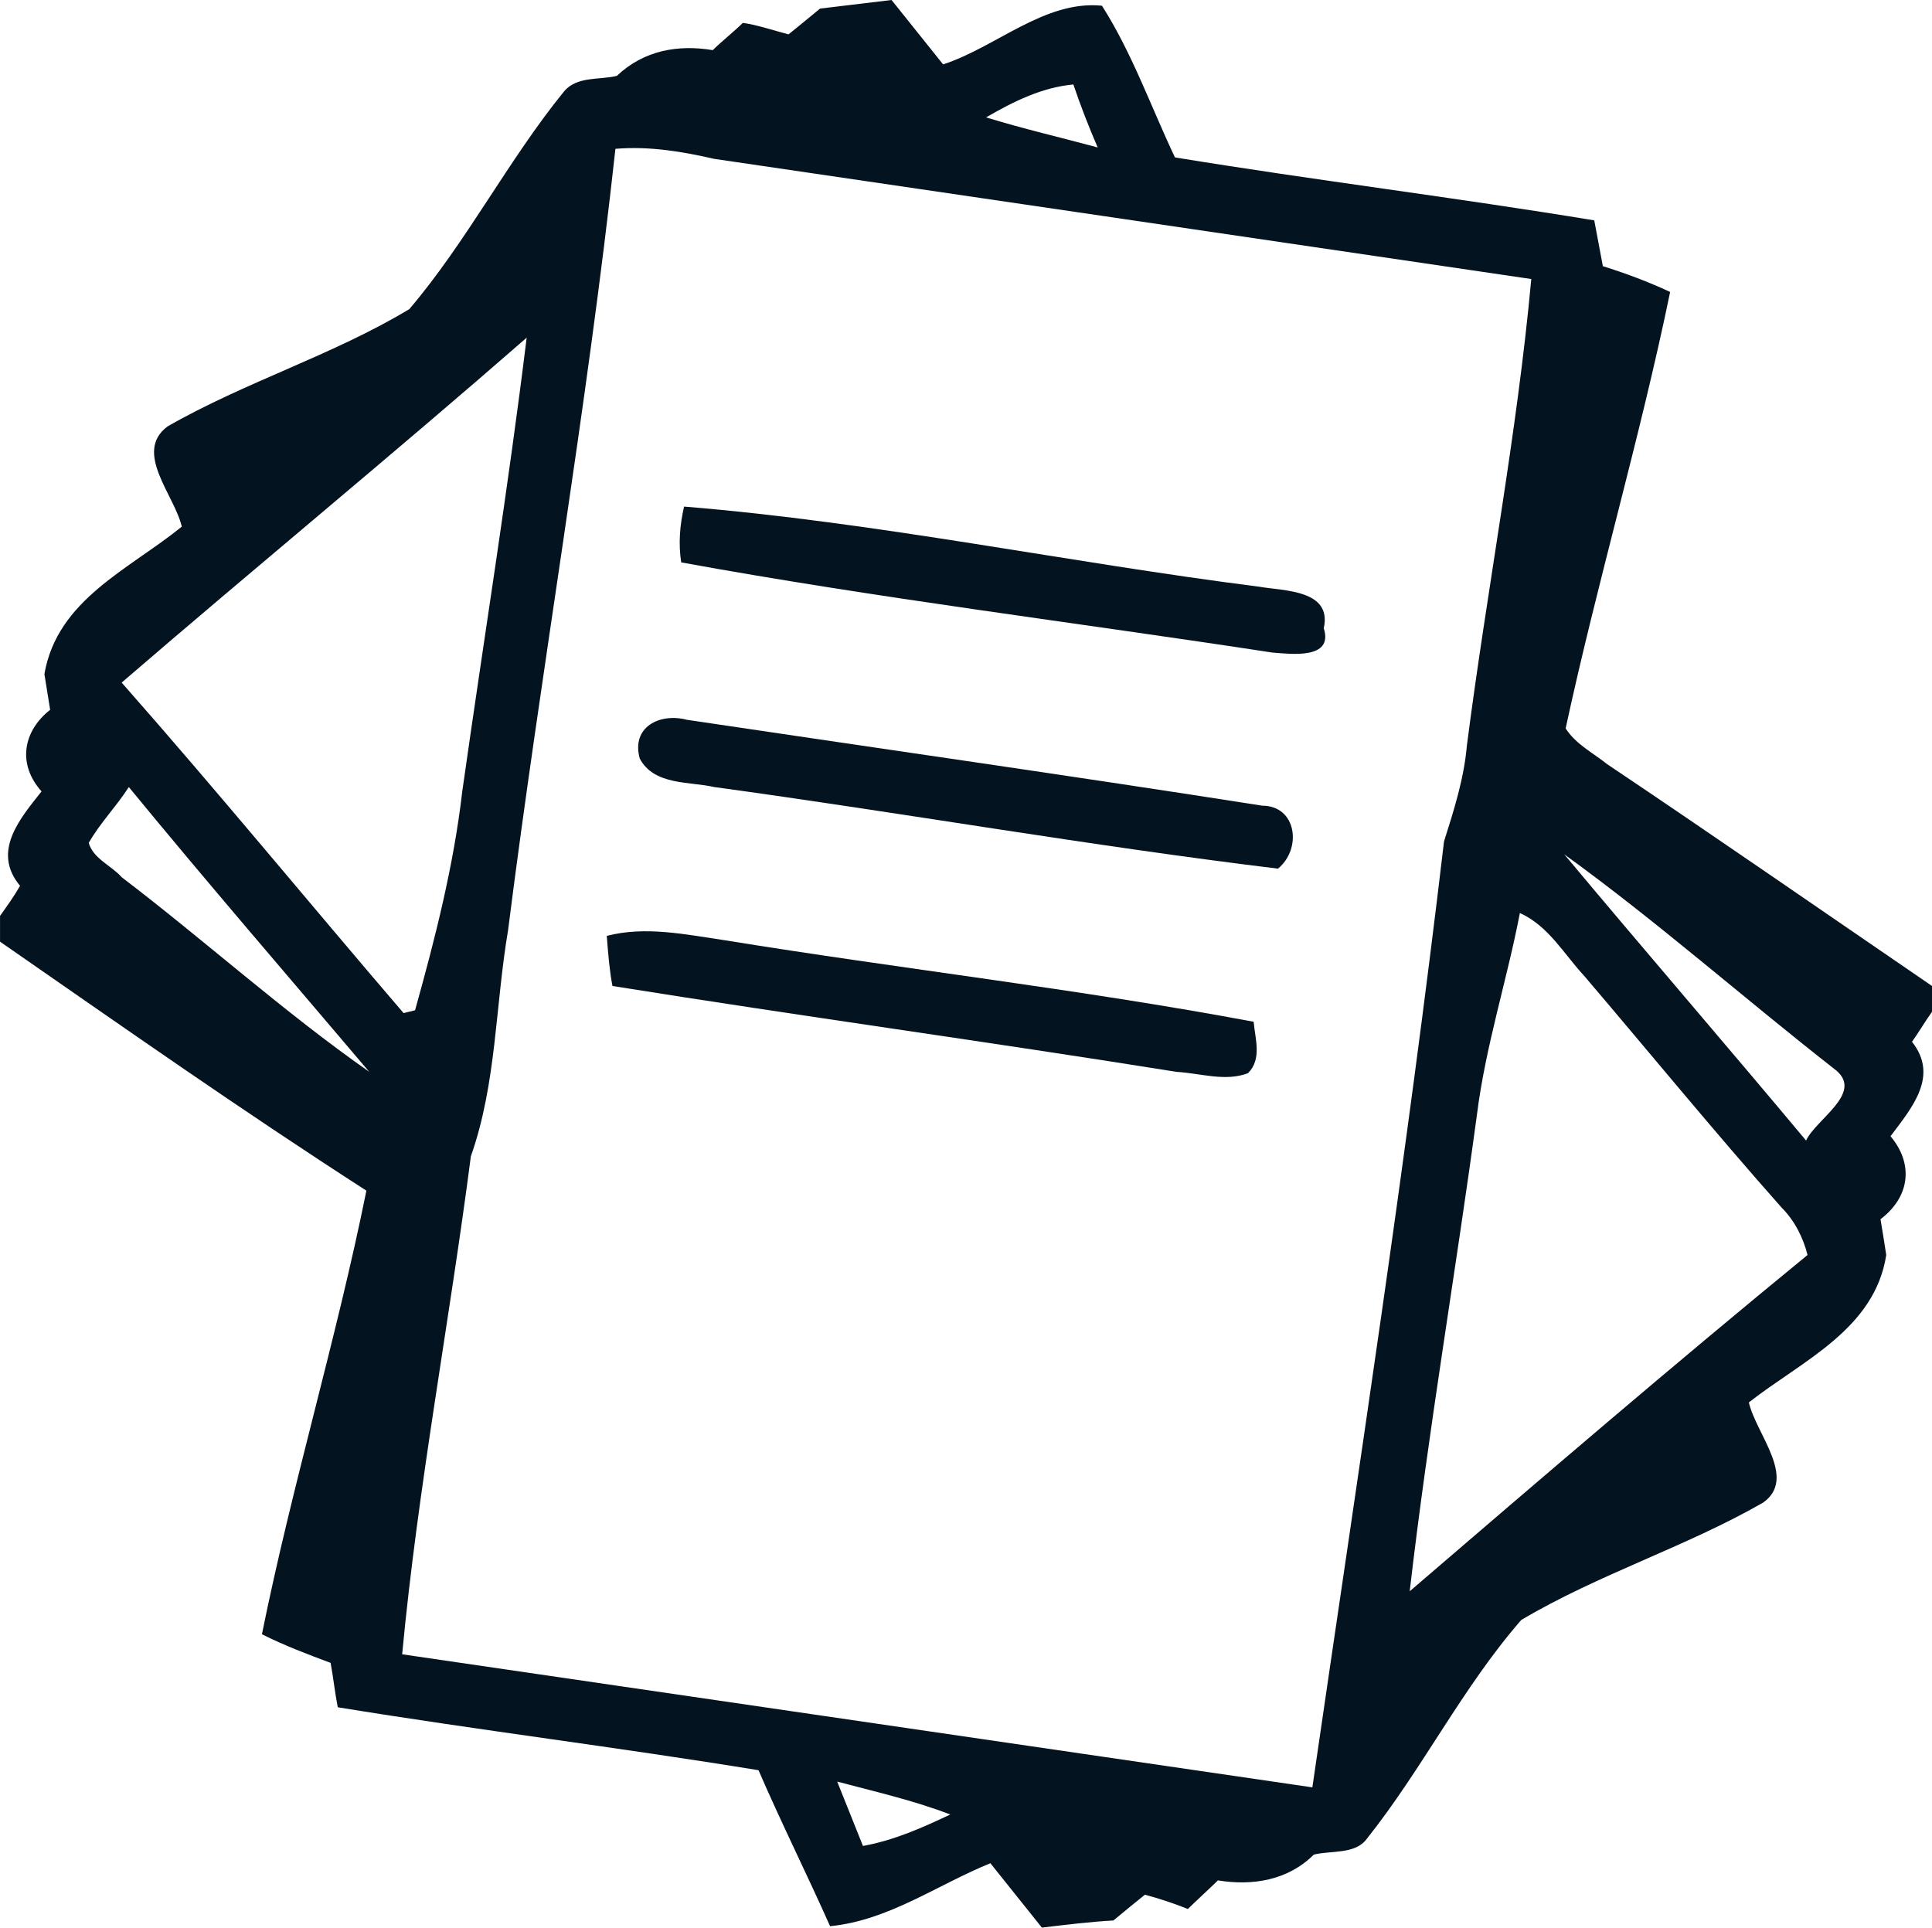
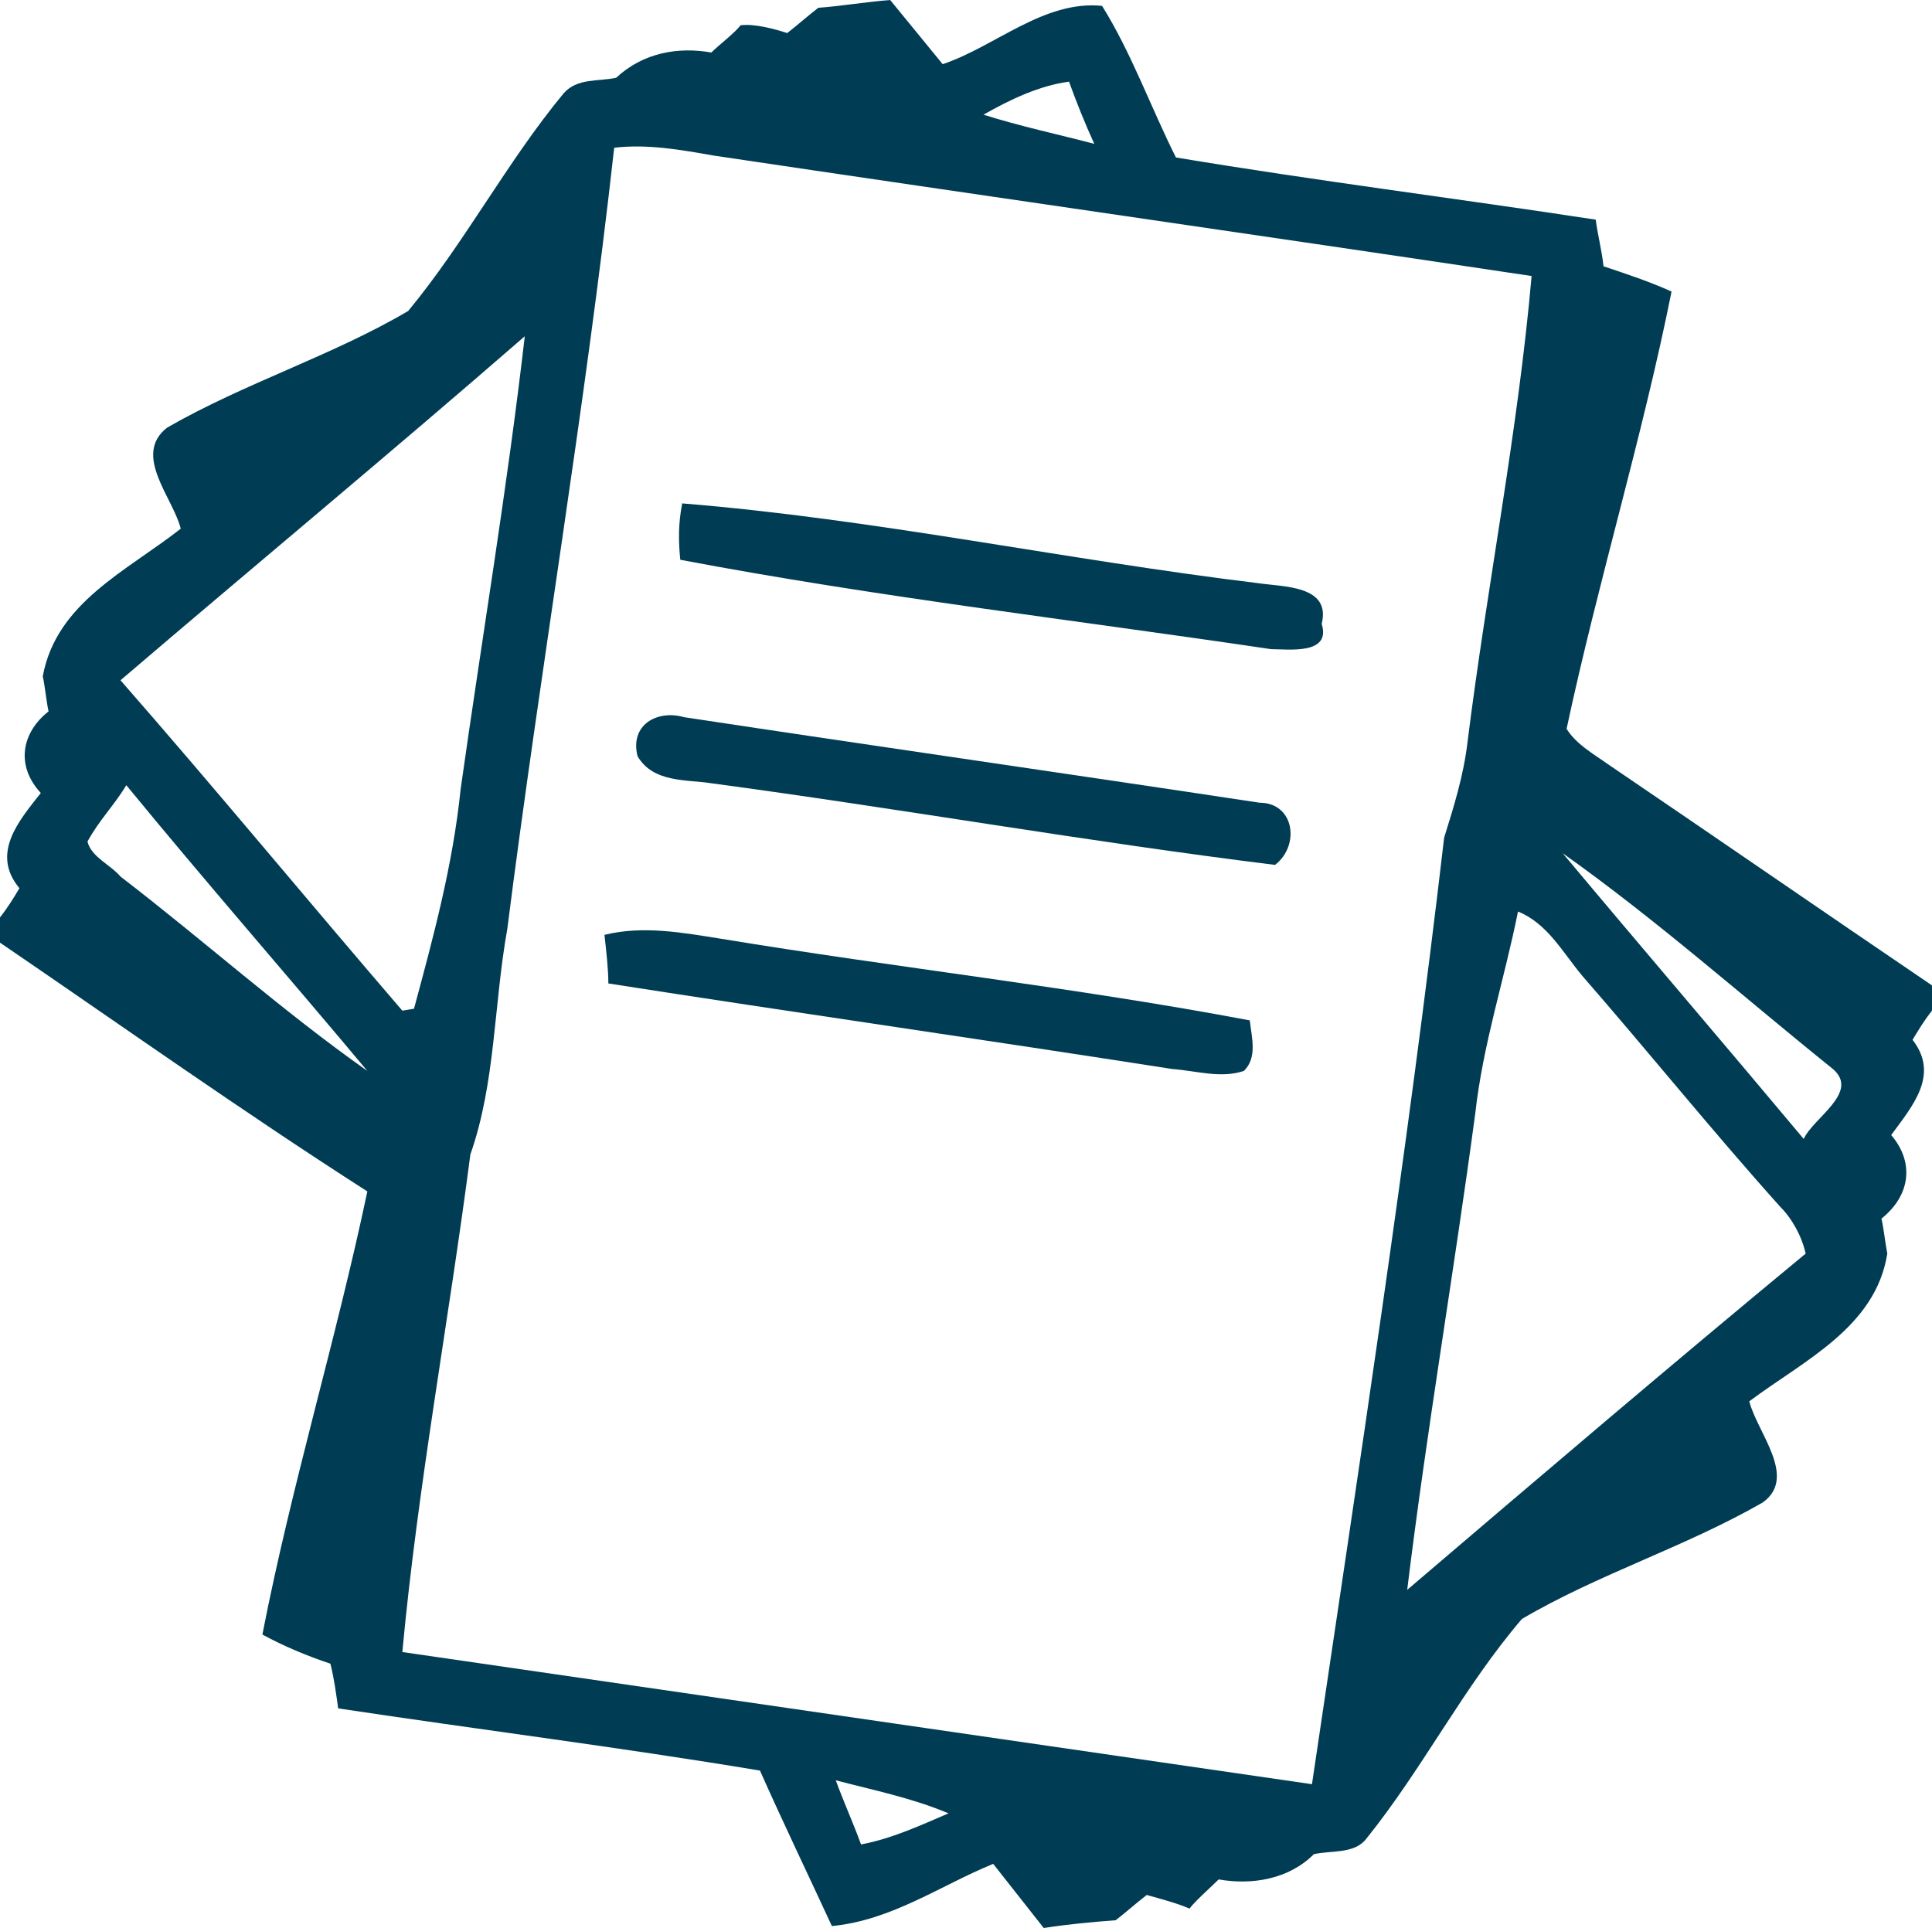
- <svg xmlns="http://www.w3.org/2000/svg" id="Слой_1" viewBox="-238 329 99.422 99.201" width="99.422" height="99.201">
-   <style id="style3">.st0{fill:#03131f}</style>
-   <g id="_x23_776bc2ff" fill="#003d54">
-     <path class="st0" d="M-197.42 330.767c.367-.294 1.177-.957 1.62-1.325 1.25-.147 2.43-.295 3.68-.442l2.653 3.314c2.724-.884 5.228-3.314 8.174-3.02 1.547 2.43 2.504 5.156 3.756 7.807 7.217 1.18 14.435 2.063 21.578 3.24.15.812.296 1.548.443 2.358 1.18.368 2.357.81 3.462 1.326-1.547 7.512-3.756 14.95-5.377 22.462.516.81 1.4 1.252 2.136 1.84 5.597 3.757 11.12 7.586 16.718 11.416v1.326c-.368.515-.663 1.03-1.03 1.546 1.398 1.768 0 3.388-1.106 4.86 1.178 1.4 1.03 3.094-.515 4.272.074.442.22 1.326.295 1.84-.59 3.83-4.345 5.45-7.07 7.587.368 1.62 2.504 3.903.737 5.155-3.977 2.283-8.47 3.682-12.447 6.04-3.02 3.46-5.08 7.658-7.953 11.267-.59.81-1.84.59-2.725.81-1.326 1.326-3.167 1.62-4.934 1.326-.37.37-1.18 1.105-1.547 1.473a19.42 19.42 0 0 0-2.21-.736c-.368.295-1.178.957-1.62 1.326-1.252.073-2.43.22-3.682.368l-2.65-3.313c-2.726 1.104-5.23 2.946-8.25 3.24-1.178-2.65-2.503-5.302-3.682-8.027-7.217-1.18-14.434-2.062-21.652-3.24-.147-.737-.22-1.474-.368-2.284-1.178-.44-2.356-.883-3.535-1.473 1.547-7.66 3.83-15.17 5.376-22.83-6.407-4.124-12.593-8.47-18.853-12.814v-1.327c.368-.515.736-1.03 1.03-1.546-1.472-1.768 0-3.462 1.106-4.86-1.252-1.4-.958-3.094.442-4.2-.074-.44-.22-1.398-.295-1.84.663-3.83 4.345-5.376 7.07-7.585-.368-1.62-2.504-3.83-.736-5.156 3.976-2.283 8.542-3.682 12.446-6.04 2.946-3.46 5.08-7.658 7.953-11.193.663-.81 1.842-.59 2.725-.81 1.4-1.325 3.168-1.62 4.936-1.325.368-.37 1.178-1.03 1.546-1.4.663.074 1.768.442 2.357.59m10.162 4.27c1.915.59 3.83 1.032 5.744 1.548a42.25 42.25 0 0 1-1.252-3.24c-1.62.146-3.093.883-4.492 1.693m-19.074 1.62c-1.473 13.476-3.83 26.806-5.524 40.21-.663 3.903-.59 7.88-1.915 11.636-1.105 8.543-2.725 17.012-3.536 25.63l46.84 6.848c2.356-16.203 4.86-32.405 6.775-48.68.514-1.62 1.03-3.24 1.177-4.935 1.03-8.028 2.578-15.982 3.314-24.01-13.992-2.06-27.984-4.123-42.05-6.185-1.62-.37-3.315-.663-5.082-.516m-25.408 27.47c4.934 5.596 9.647 11.34 14.508 17.01l.59-.146c1.03-3.682 1.988-7.438 2.43-11.268 1.104-7.806 2.356-15.54 3.314-23.346-6.923 6.04-13.92 11.784-20.842 17.75m-1.694 8.247c.22.81 1.178 1.18 1.694 1.768 4.345 3.314 8.322 6.923 12.74 10.016-4.124-4.86-8.32-9.72-12.372-14.655-.663 1.03-1.473 1.84-2.062 2.872m75.93.59c4.123 4.934 8.32 9.794 12.445 14.73.516-1.106 2.947-2.432 1.548-3.61-4.714-3.682-9.206-7.66-13.993-11.12m-2.283 3.02c-.663 3.46-1.768 6.848-2.21 10.383-1.104 8.175-2.504 16.276-3.46 24.524 6.774-5.818 13.55-11.636 20.473-17.307-.22-.883-.663-1.767-1.326-2.43-3.462-3.903-6.776-7.954-10.164-11.93-1.03-1.105-1.84-2.578-3.314-3.24m-35.13 44.702c.443 1.104.885 2.208 1.326 3.313 1.62-.295 3.094-.957 4.493-1.62-1.914-.737-3.902-1.18-5.817-1.694z" id="path6" />
-     <path class="st0" d="M-202.945 357.943c-.147-.958-.073-1.915.148-2.872 9.942.81 19.737 2.873 29.605 4.125 1.252.22 3.756.147 3.314 2.135.516 1.62-1.694 1.326-2.65 1.252-10.09-1.546-20.327-2.798-30.417-4.64z" id="path8" />
-     <path class="st0" d="M-205.08 368.032c-.442-1.62 1.03-2.356 2.43-1.988 9.87 1.473 19.737 2.872 29.606 4.42 1.767 0 2.062 2.208.81 3.24-9.722-1.18-19.296-2.873-29.017-4.2-1.253-.293-3.094-.072-3.83-1.472z" id="path10" />
-     <path class="st0" d="M-206.774 377.164c1.988-.515 4.05-.073 6.04.22 9.057 1.474 18.19 2.505 27.248 4.2.073.883.442 1.914-.295 2.65-1.18.442-2.43 0-3.683-.073-9.648-1.546-19.37-2.872-29.017-4.418-.147-.737-.22-1.62-.294-2.578z" id="path12" />
+ <svg xmlns="http://www.w3.org/2000/svg" id="Слой_1" viewBox="-79 311.8 96.873 96.678" width="96.873" height="96.678">
+   <style id="style3">.st0{fill:#003d54}</style>
+   <g id="_x23_776bc2ff" transform="translate(-2.106 7.83) scale(.97458)">
+     <path id="path6" class="st0" d="M-38.4 313.6c.4-.3 1.2-1 1.6-1.3 1.3-.1 2.4-.3 3.7-.4l2.7 3.3c2.7-.9 5.2-3.3 8.2-3 1.5 2.4 2.5 5.2 3.8 7.8 7.2 1.2 14.4 2.1 21.6 3.2.1.8.3 1.5.4 2.4 1.2.4 2.4.8 3.5 1.3-1.5 7.5-3.8 15-5.4 22.5.5.8 1.4 1.3 2.1 1.8 5.6 3.8 11.1 7.6 16.7 11.4v1.3c-.4.5-.7 1-1 1.5 1.4 1.8 0 3.4-1.1 4.9 1.2 1.4 1 3.1-.5 4.3.1.4.2 1.3.3 1.8-.6 3.8-4.3 5.5-7.1 7.6.4 1.6 2.5 3.9.7 5.2-4 2.3-8.5 3.7-12.4 6-3 3.5-5.1 7.7-8 11.3-.6.8-1.8.6-2.7.8-1.3 1.3-3.2 1.6-4.9 1.3-.4.4-1.2 1.1-1.5 1.5-.7-.3-1.5-.5-2.2-.7-.4.3-1.2 1-1.6 1.3-1.3.1-2.4.2-3.7.4l-2.6-3.3c-2.7 1.1-5.2 2.9-8.3 3.2-1.2-2.6-2.5-5.3-3.7-8-7.2-1.2-14.4-2.1-21.7-3.2-.1-.7-.2-1.5-.4-2.3-1.2-.4-2.4-.9-3.5-1.5 1.5-7.7 3.8-15.2 5.4-22.8-6.4-4.1-12.6-8.5-18.9-12.8v-1.3c.4-.5.7-1 1-1.5-1.5-1.8 0-3.5 1.1-4.9-1.3-1.4-1-3.1.4-4.2-.1-.4-.2-1.4-.3-1.8.7-3.8 4.3-5.4 7.1-7.6-.4-1.6-2.5-3.8-.7-5.2 4-2.3 8.5-3.7 12.4-6 2.9-3.5 5.1-7.7 8-11.2.7-.8 1.8-.6 2.7-.8 1.4-1.3 3.2-1.6 4.9-1.3.4-.4 1.2-1 1.5-1.4.7-.1 1.8.2 2.4.4m10.1 4.2c1.9.6 3.8 1 5.7 1.5-.5-1.1-.9-2.1-1.3-3.2-1.5.2-3 .9-4.4 1.7m-19 1.7c-1.5 13.5-3.8 26.8-5.5 40.2-.7 3.9-.6 7.9-1.9 11.6-1.1 8.5-2.7 17-3.5 25.6l46.8 6.8c2.4-16.2 4.9-32.4 6.8-48.7.5-1.6 1-3.2 1.2-4.9 1-8 2.6-16 3.3-24-14-2.1-28-4.1-42.1-6.2-1.7-.3-3.4-.6-5.1-.4m-25.4 27.4c4.9 5.6 9.6 11.3 14.5 17l.6-.1c1-3.7 2-7.4 2.4-11.3 1.1-7.8 2.4-15.5 3.3-23.3-6.9 6-13.9 11.8-20.8 17.7m-1.7 8.3c.2.8 1.2 1.2 1.7 1.8 4.3 3.3 8.3 6.9 12.7 10-4.1-4.9-8.3-9.7-12.4-14.7-.6 1-1.4 1.8-2 2.9m75.9.6c4.1 4.9 8.3 9.8 12.4 14.7.5-1.1 2.9-2.4 1.5-3.6-4.6-3.7-9.1-7.7-13.9-11.1m-2.3 3c-.7 3.5-1.8 6.8-2.2 10.4-1.1 8.2-2.5 16.3-3.5 24.5 6.8-5.8 13.6-11.6 20.5-17.3-.2-.9-.7-1.8-1.3-2.4-3.5-3.9-6.8-8-10.2-11.9-1-1.2-1.8-2.7-3.3-3.3m-35.1 44.7c.4 1.1.9 2.2 1.3 3.3 1.6-.3 3.1-1 4.5-1.6-1.9-.8-3.9-1.2-5.8-1.7z" fill="#003d54" />
+     <path id="path8" class="st0" d="M-43.9 340.7c-.1-1-.1-1.9.1-2.9 9.9.8 19.7 2.9 29.6 4.1 1.3.2 3.8.1 3.3 2.1.5 1.6-1.7 1.3-2.6 1.3-10.1-1.5-20.4-2.7-30.4-4.6z" fill="#003d54" />
+     <path id="path10" class="st0" d="M-46.1 350.8c-.4-1.6 1-2.4 2.4-2 9.9 1.5 19.7 2.9 29.6 4.4 1.8 0 2.1 2.2.8 3.2-9.7-1.2-19.3-2.9-29-4.2-1.2-.2-3 0-3.8-1.4z" fill="#003d54" />
+     <path id="path12" class="st0" d="M-47.8 360c2-.5 4.1-.1 6 .2 9.1 1.5 18.2 2.5 27.2 4.2.1.9.4 1.9-.3 2.6-1.2.4-2.4 0-3.7-.1-9.6-1.5-19.4-2.9-29-4.4 0-.7-.1-1.6-.2-2.5z" fill="#003d54" />
  </g>
</svg>
